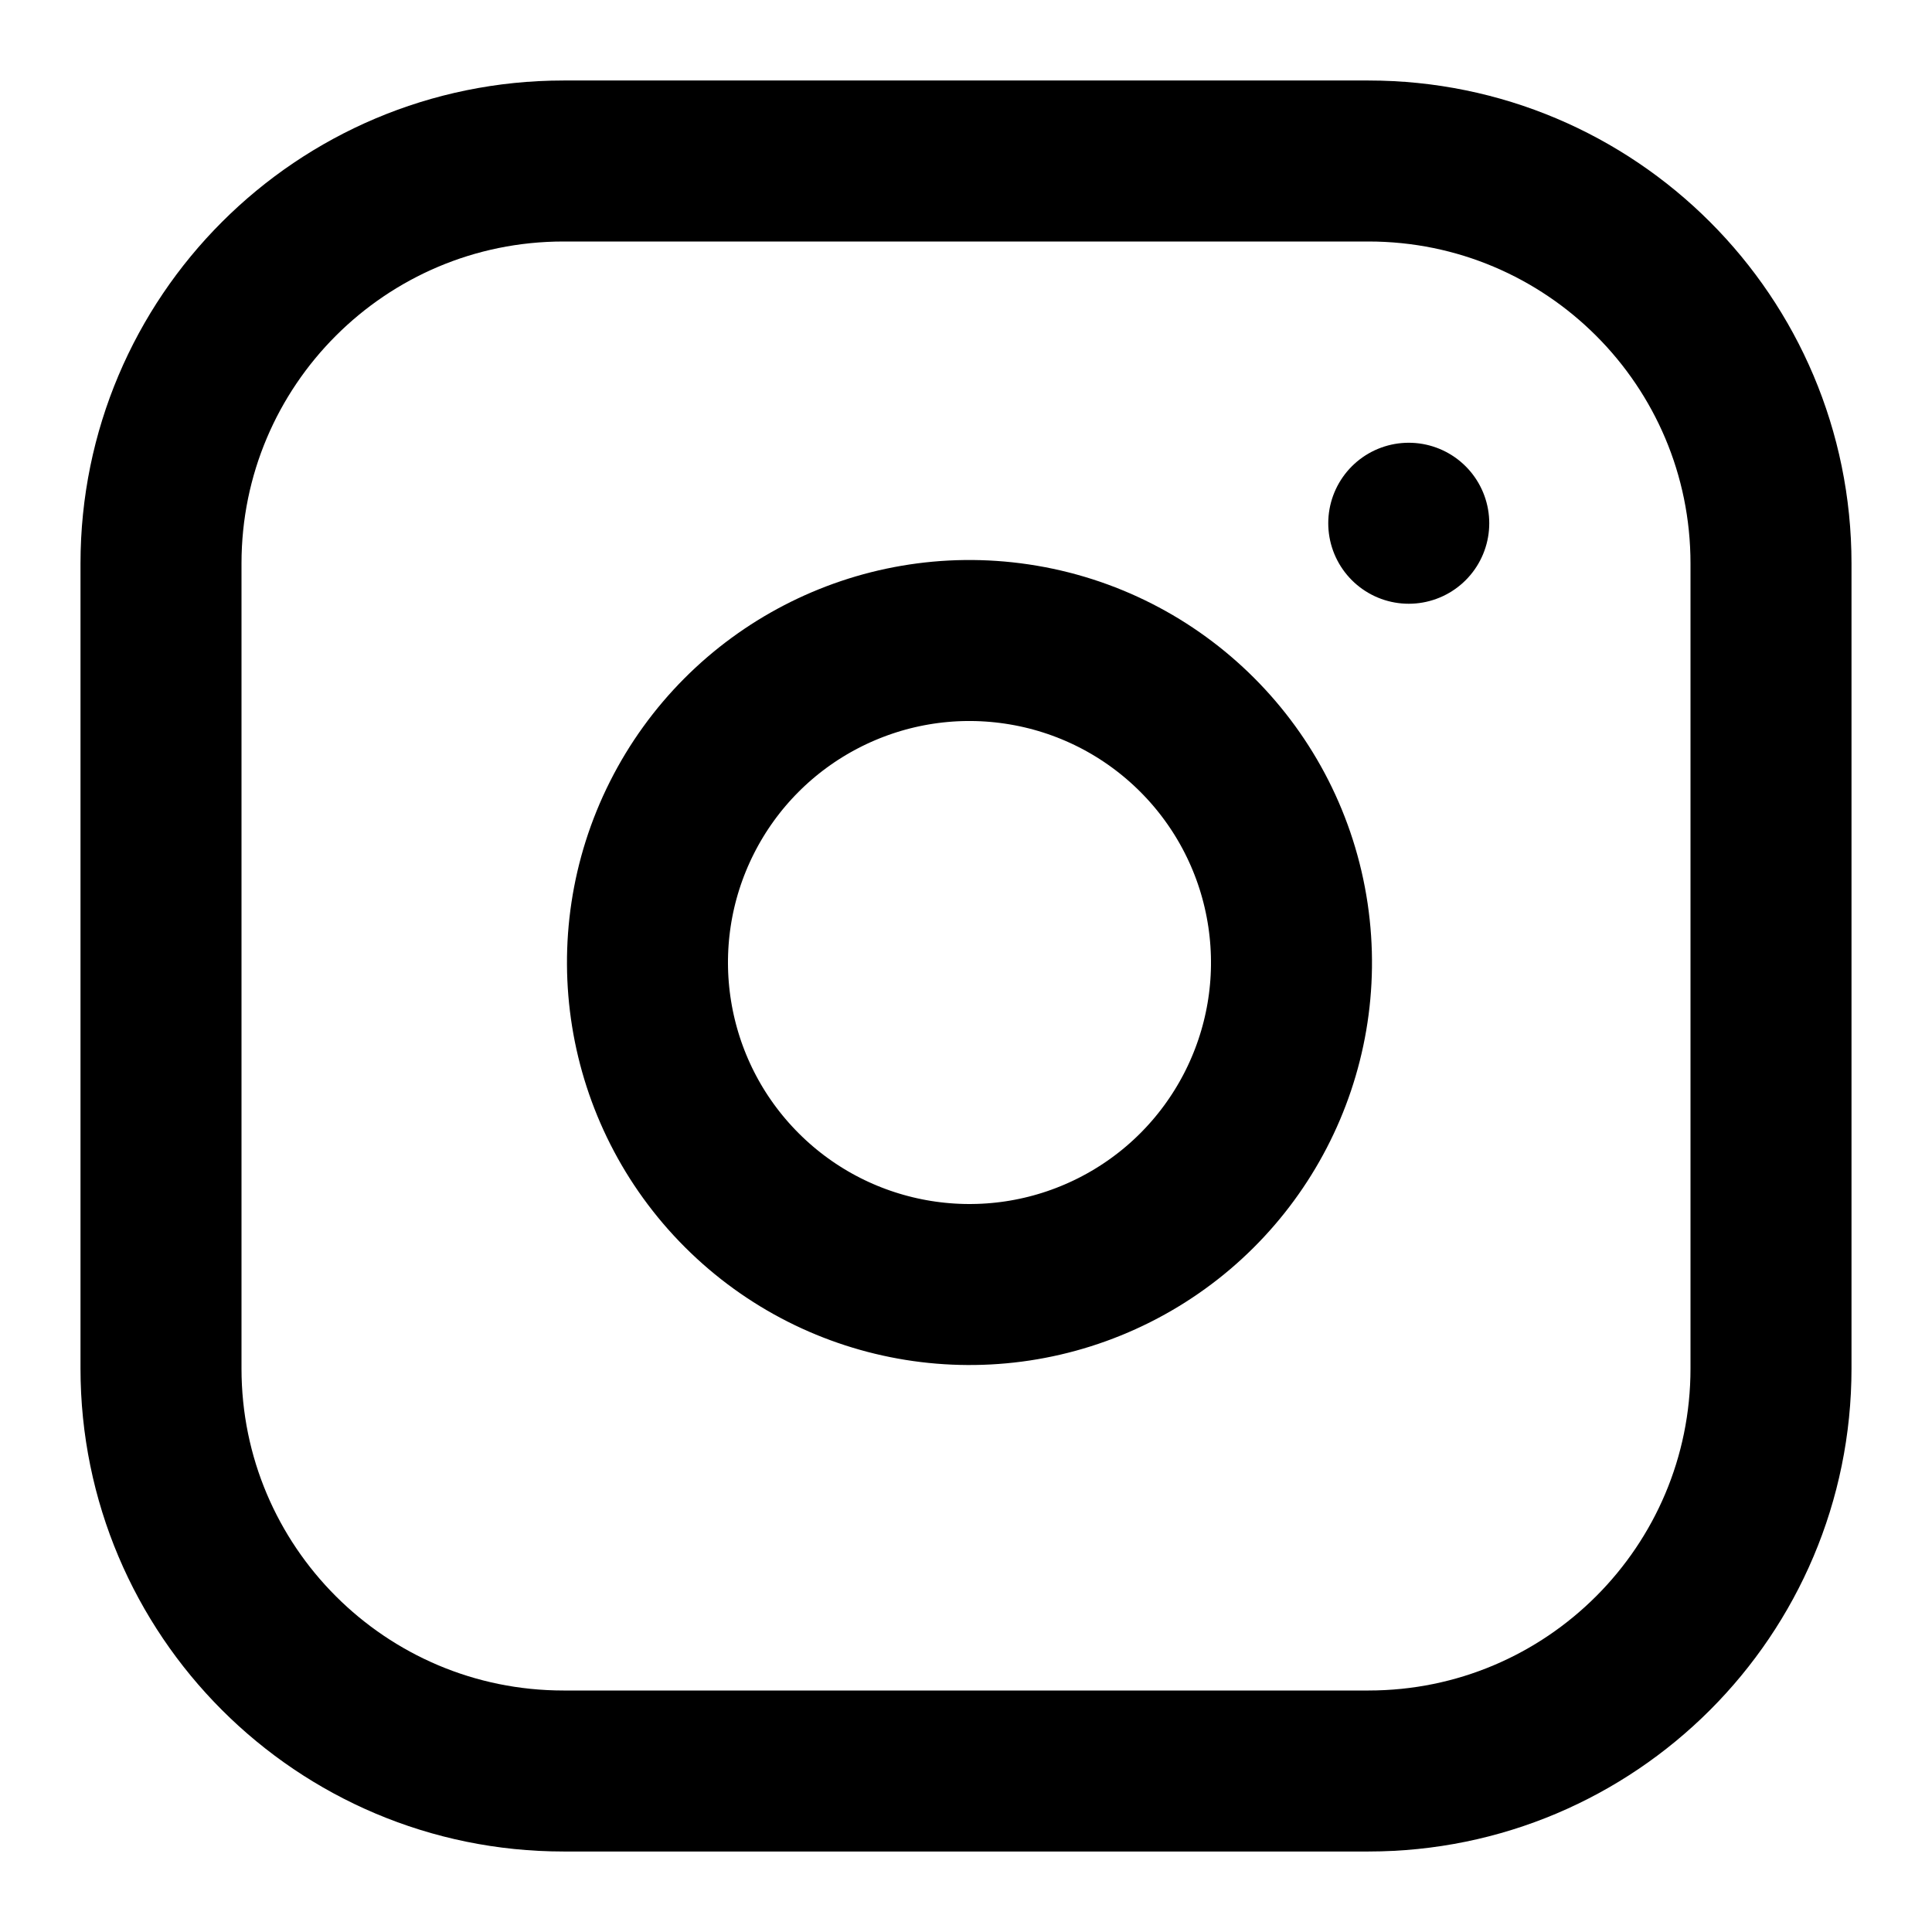
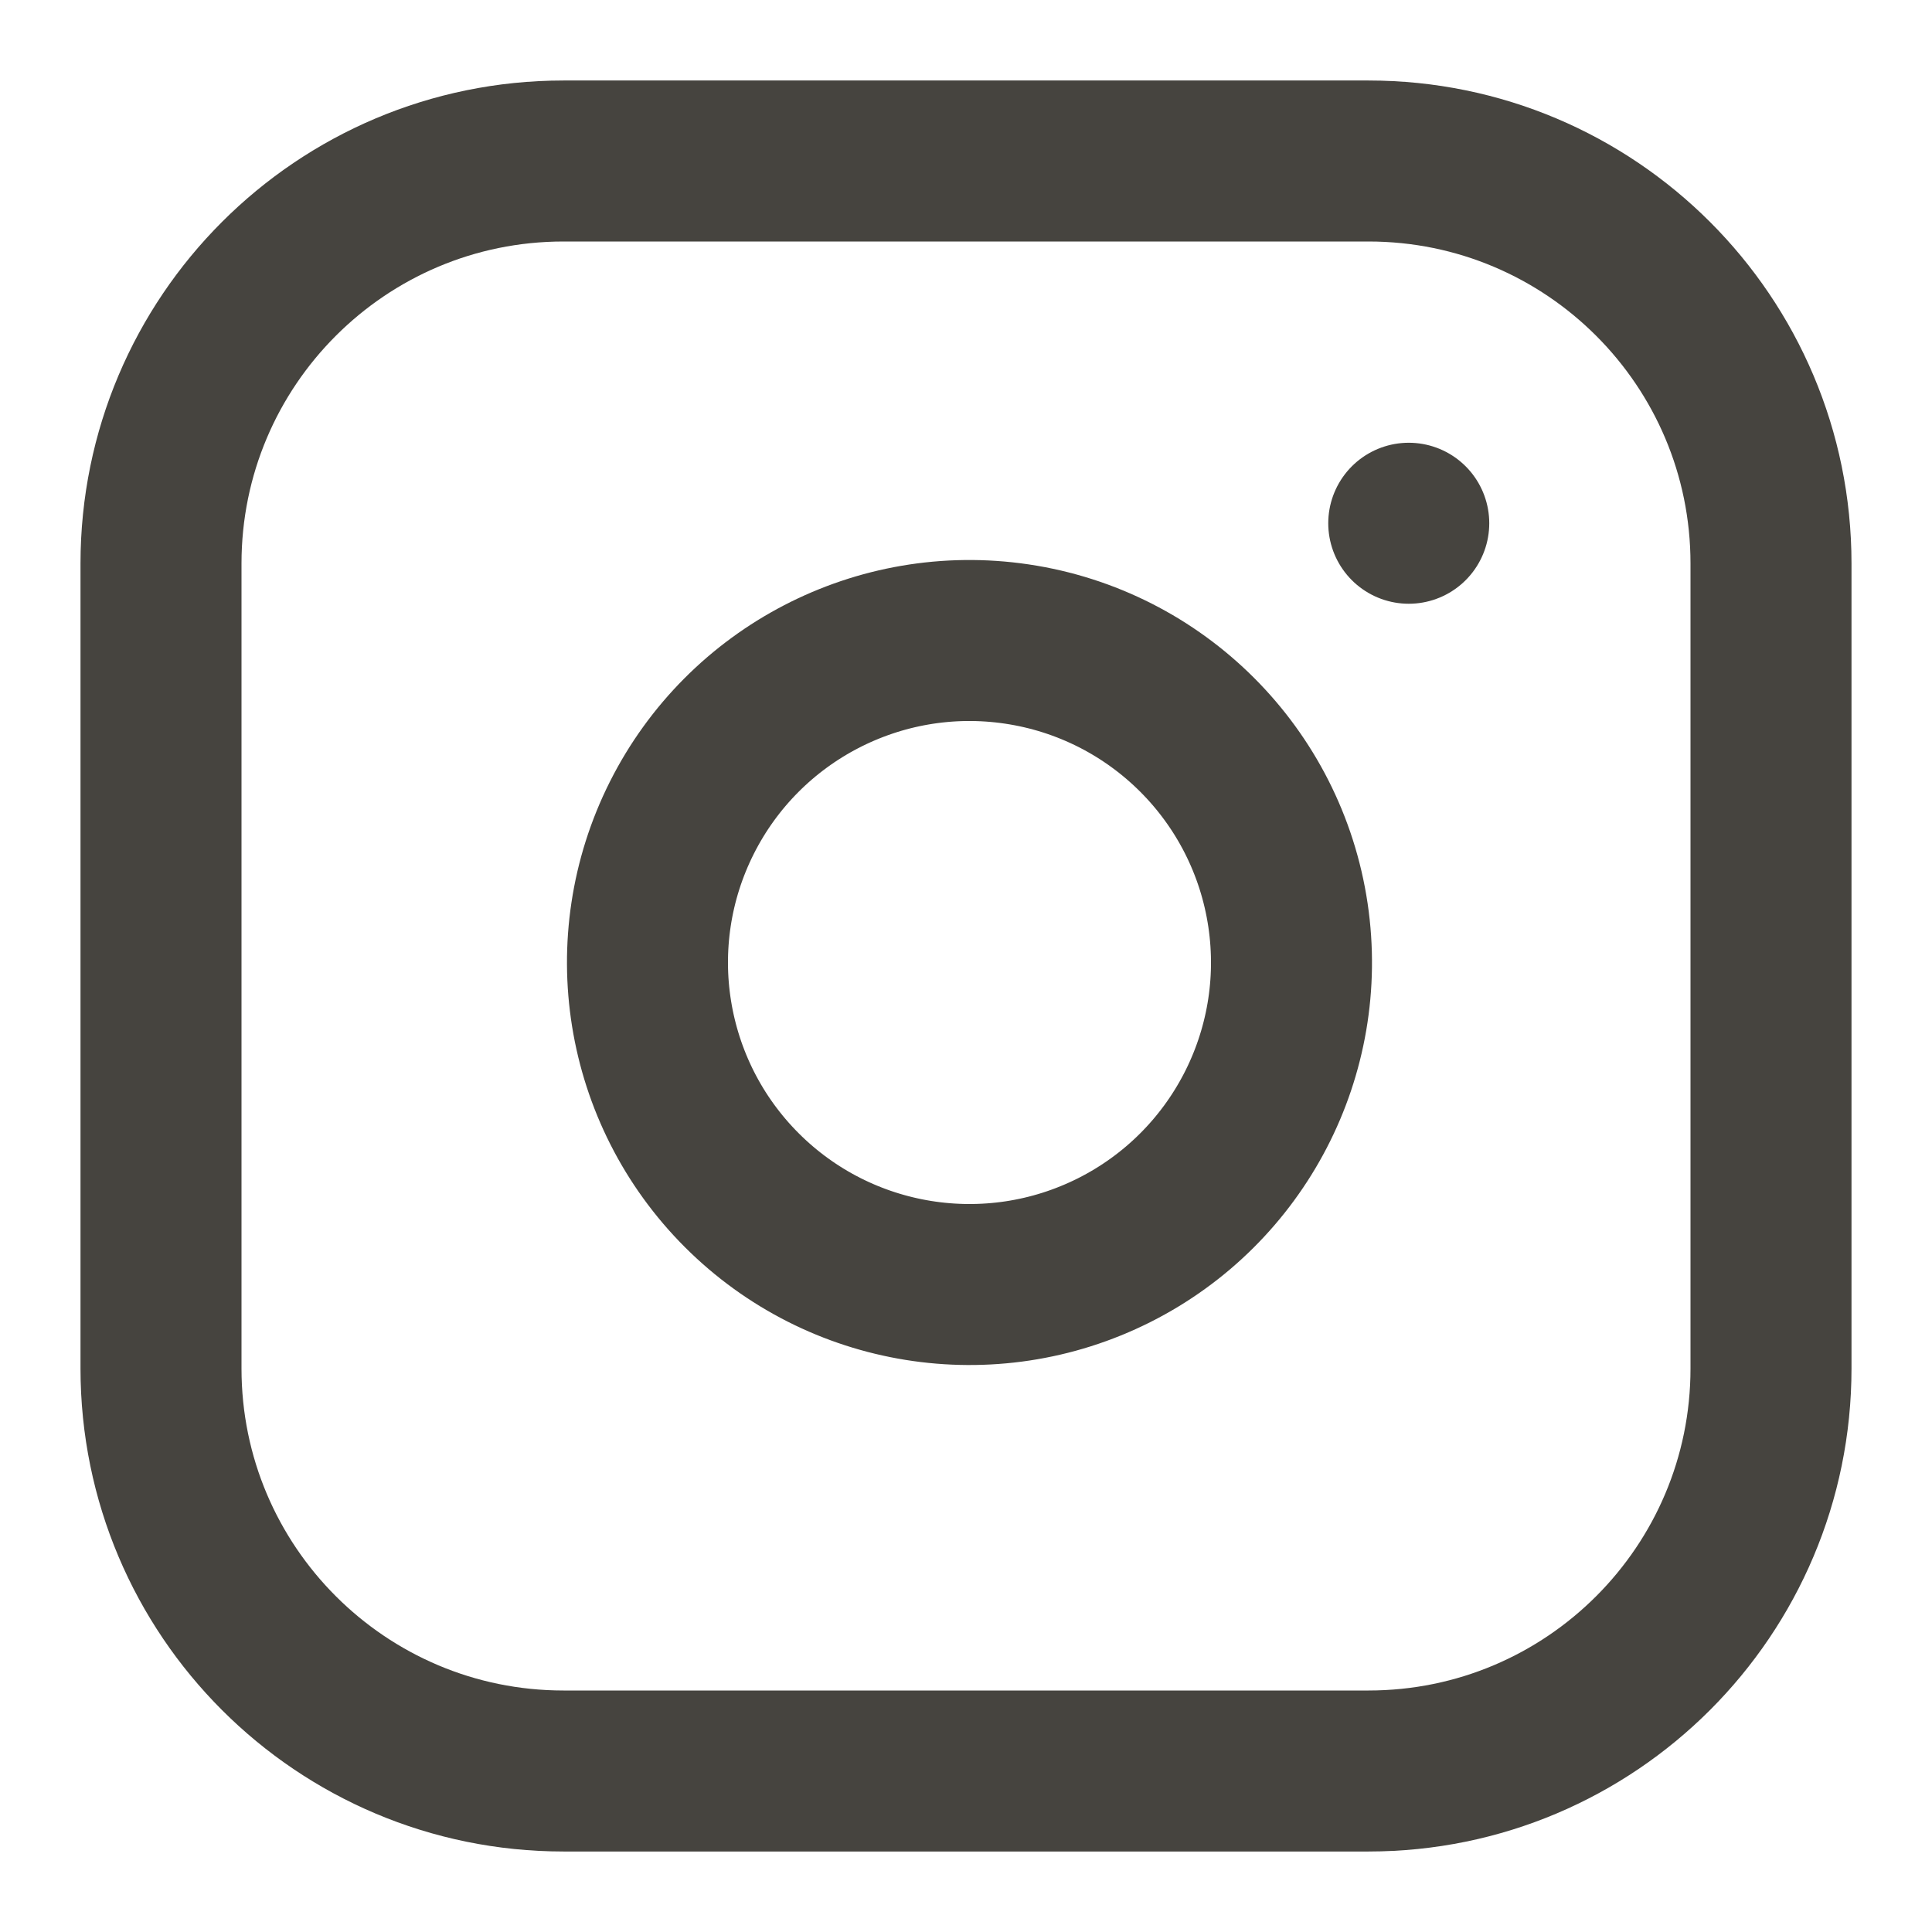
- <svg xmlns="http://www.w3.org/2000/svg" viewBox="0 0 24 24" fill="none" stroke="currentColor" stroke-width="2" stroke-linecap="round" stroke-linejoin="round">
+ <svg xmlns="http://www.w3.org/2000/svg" viewBox="0 0 24 24" fill="none" stroke="rgb(70, 68, 63)" stroke-width="2" stroke-linecap="round" stroke-linejoin="round">
  <rect x="2" y="2" width="20" height="20" rx="5" ry="5" />
  <path d="M16 11.37A4 4 0 1 1 12.63 8 4 4 0 0 1 16 11.37z" />
  <line x1="17.5" y1="6.5" x2="17.5" y2="6.5" />
</svg>
